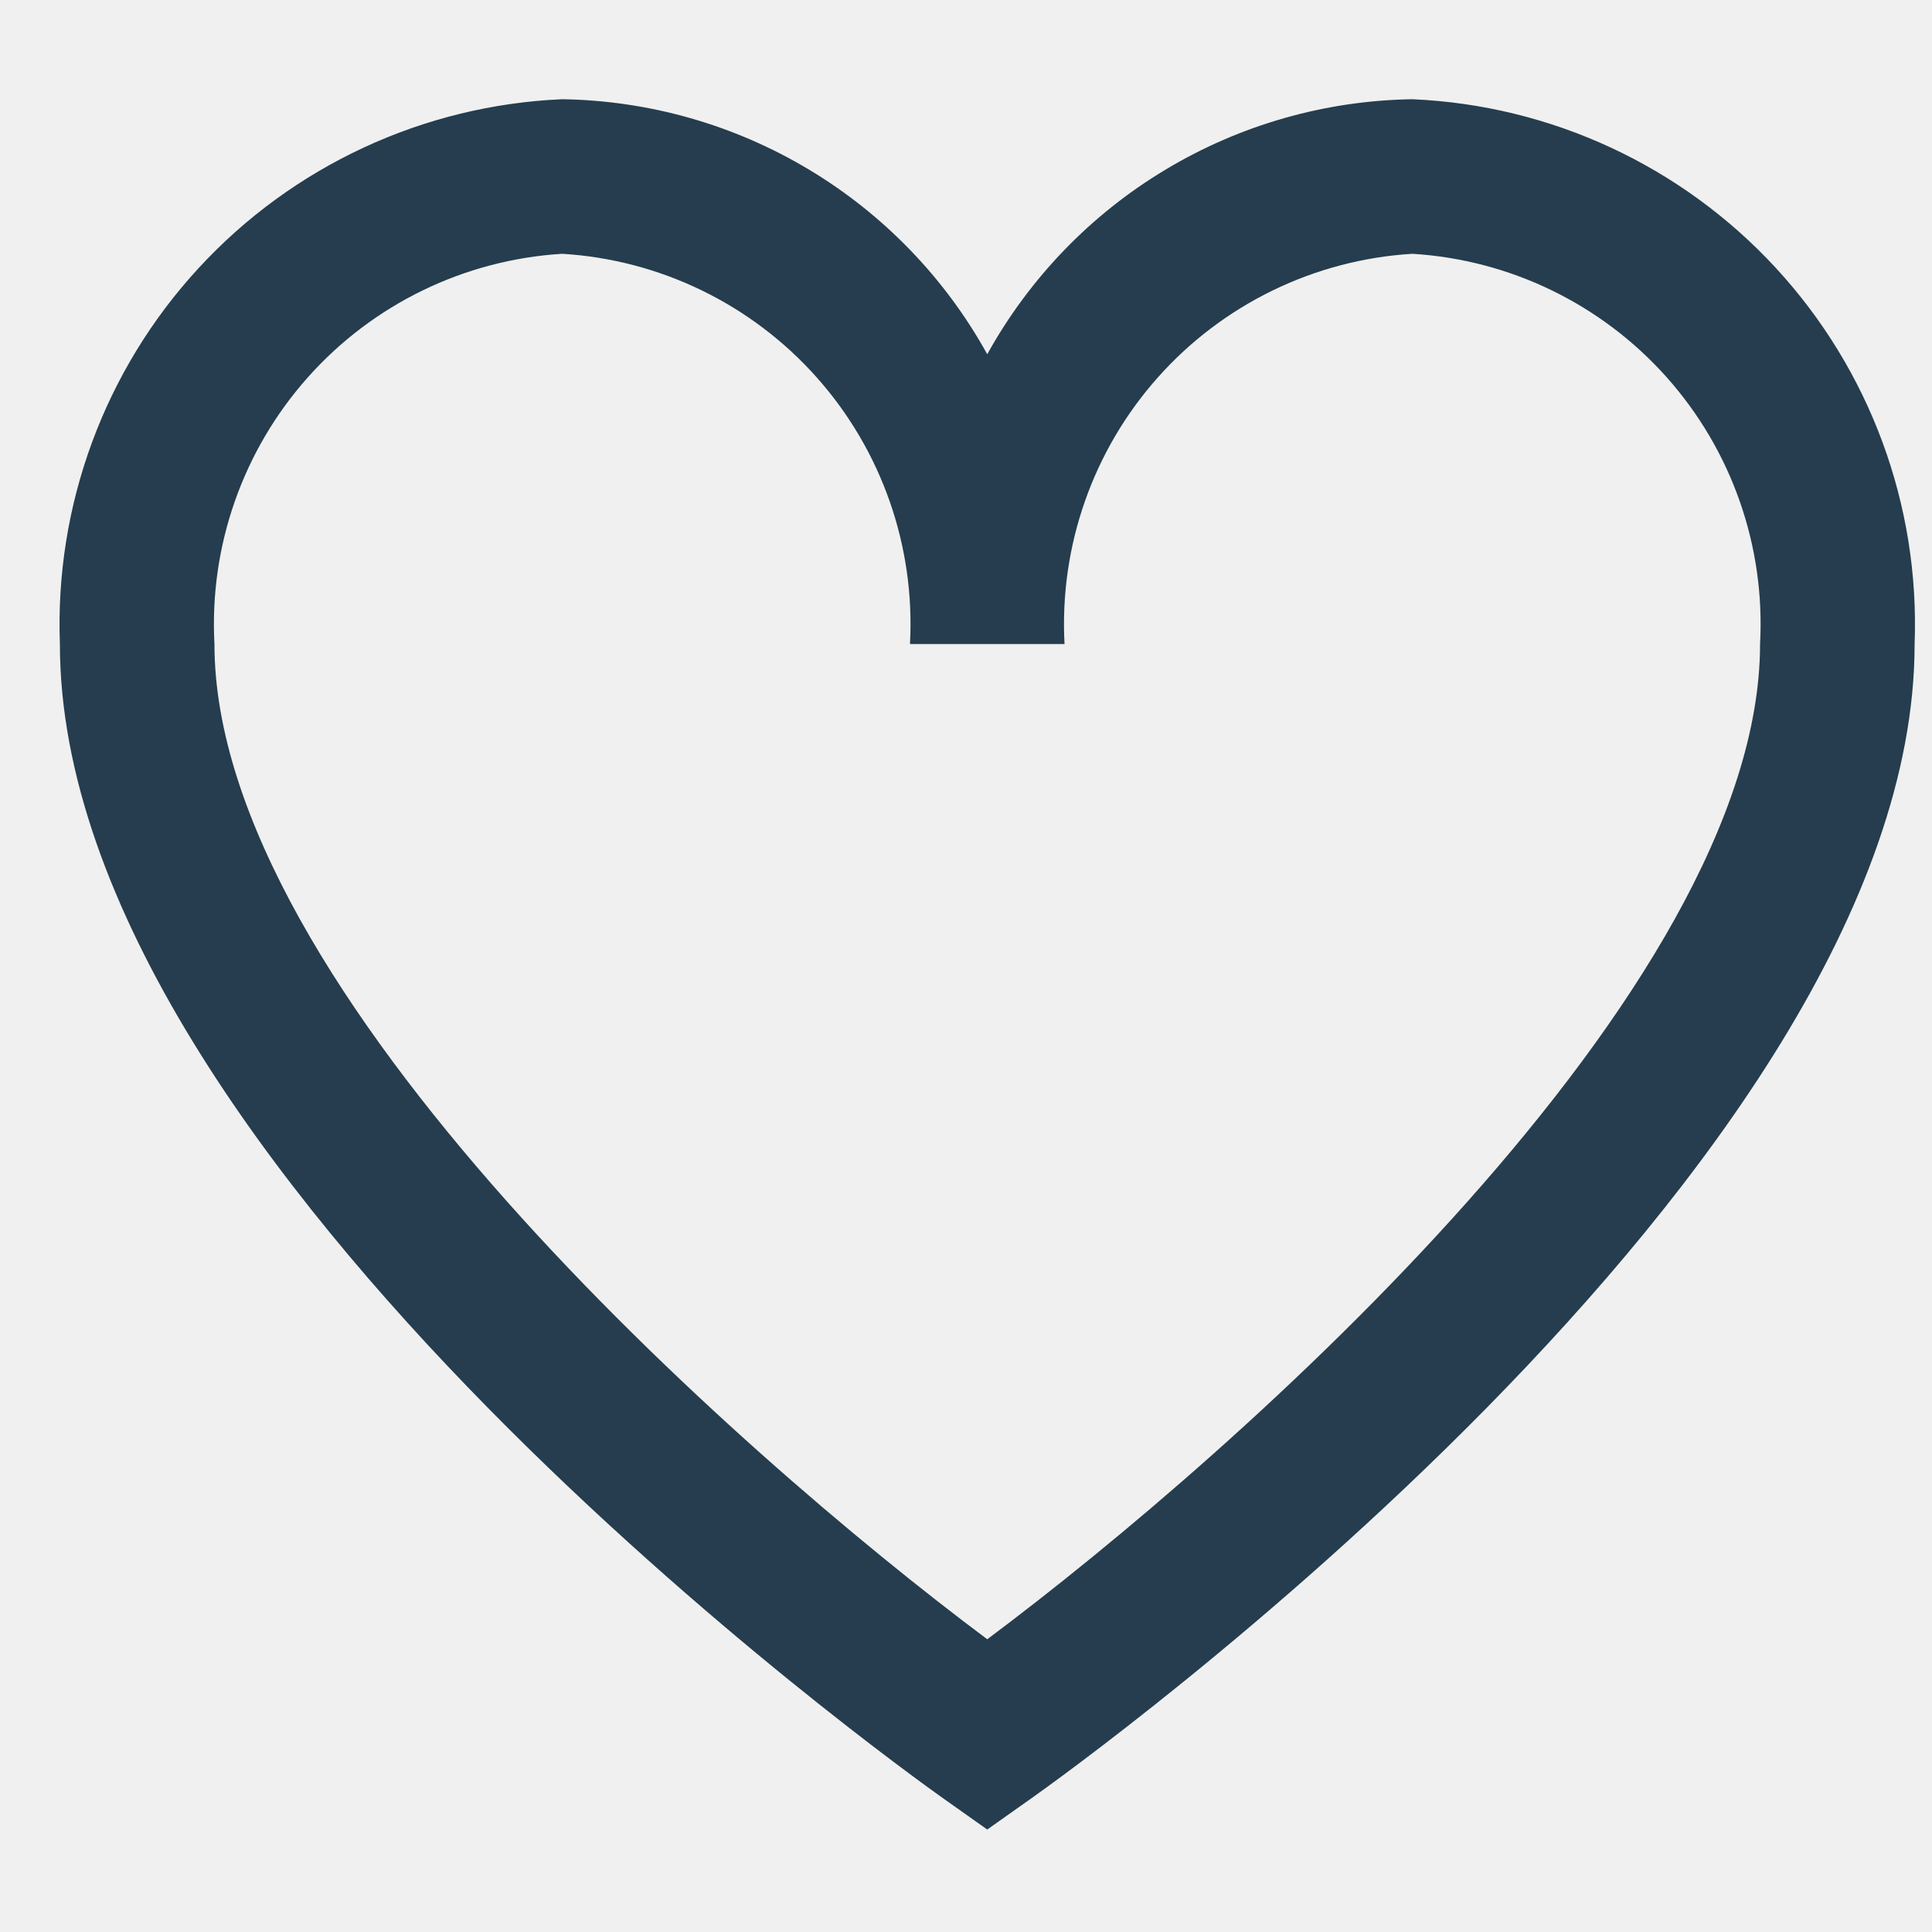
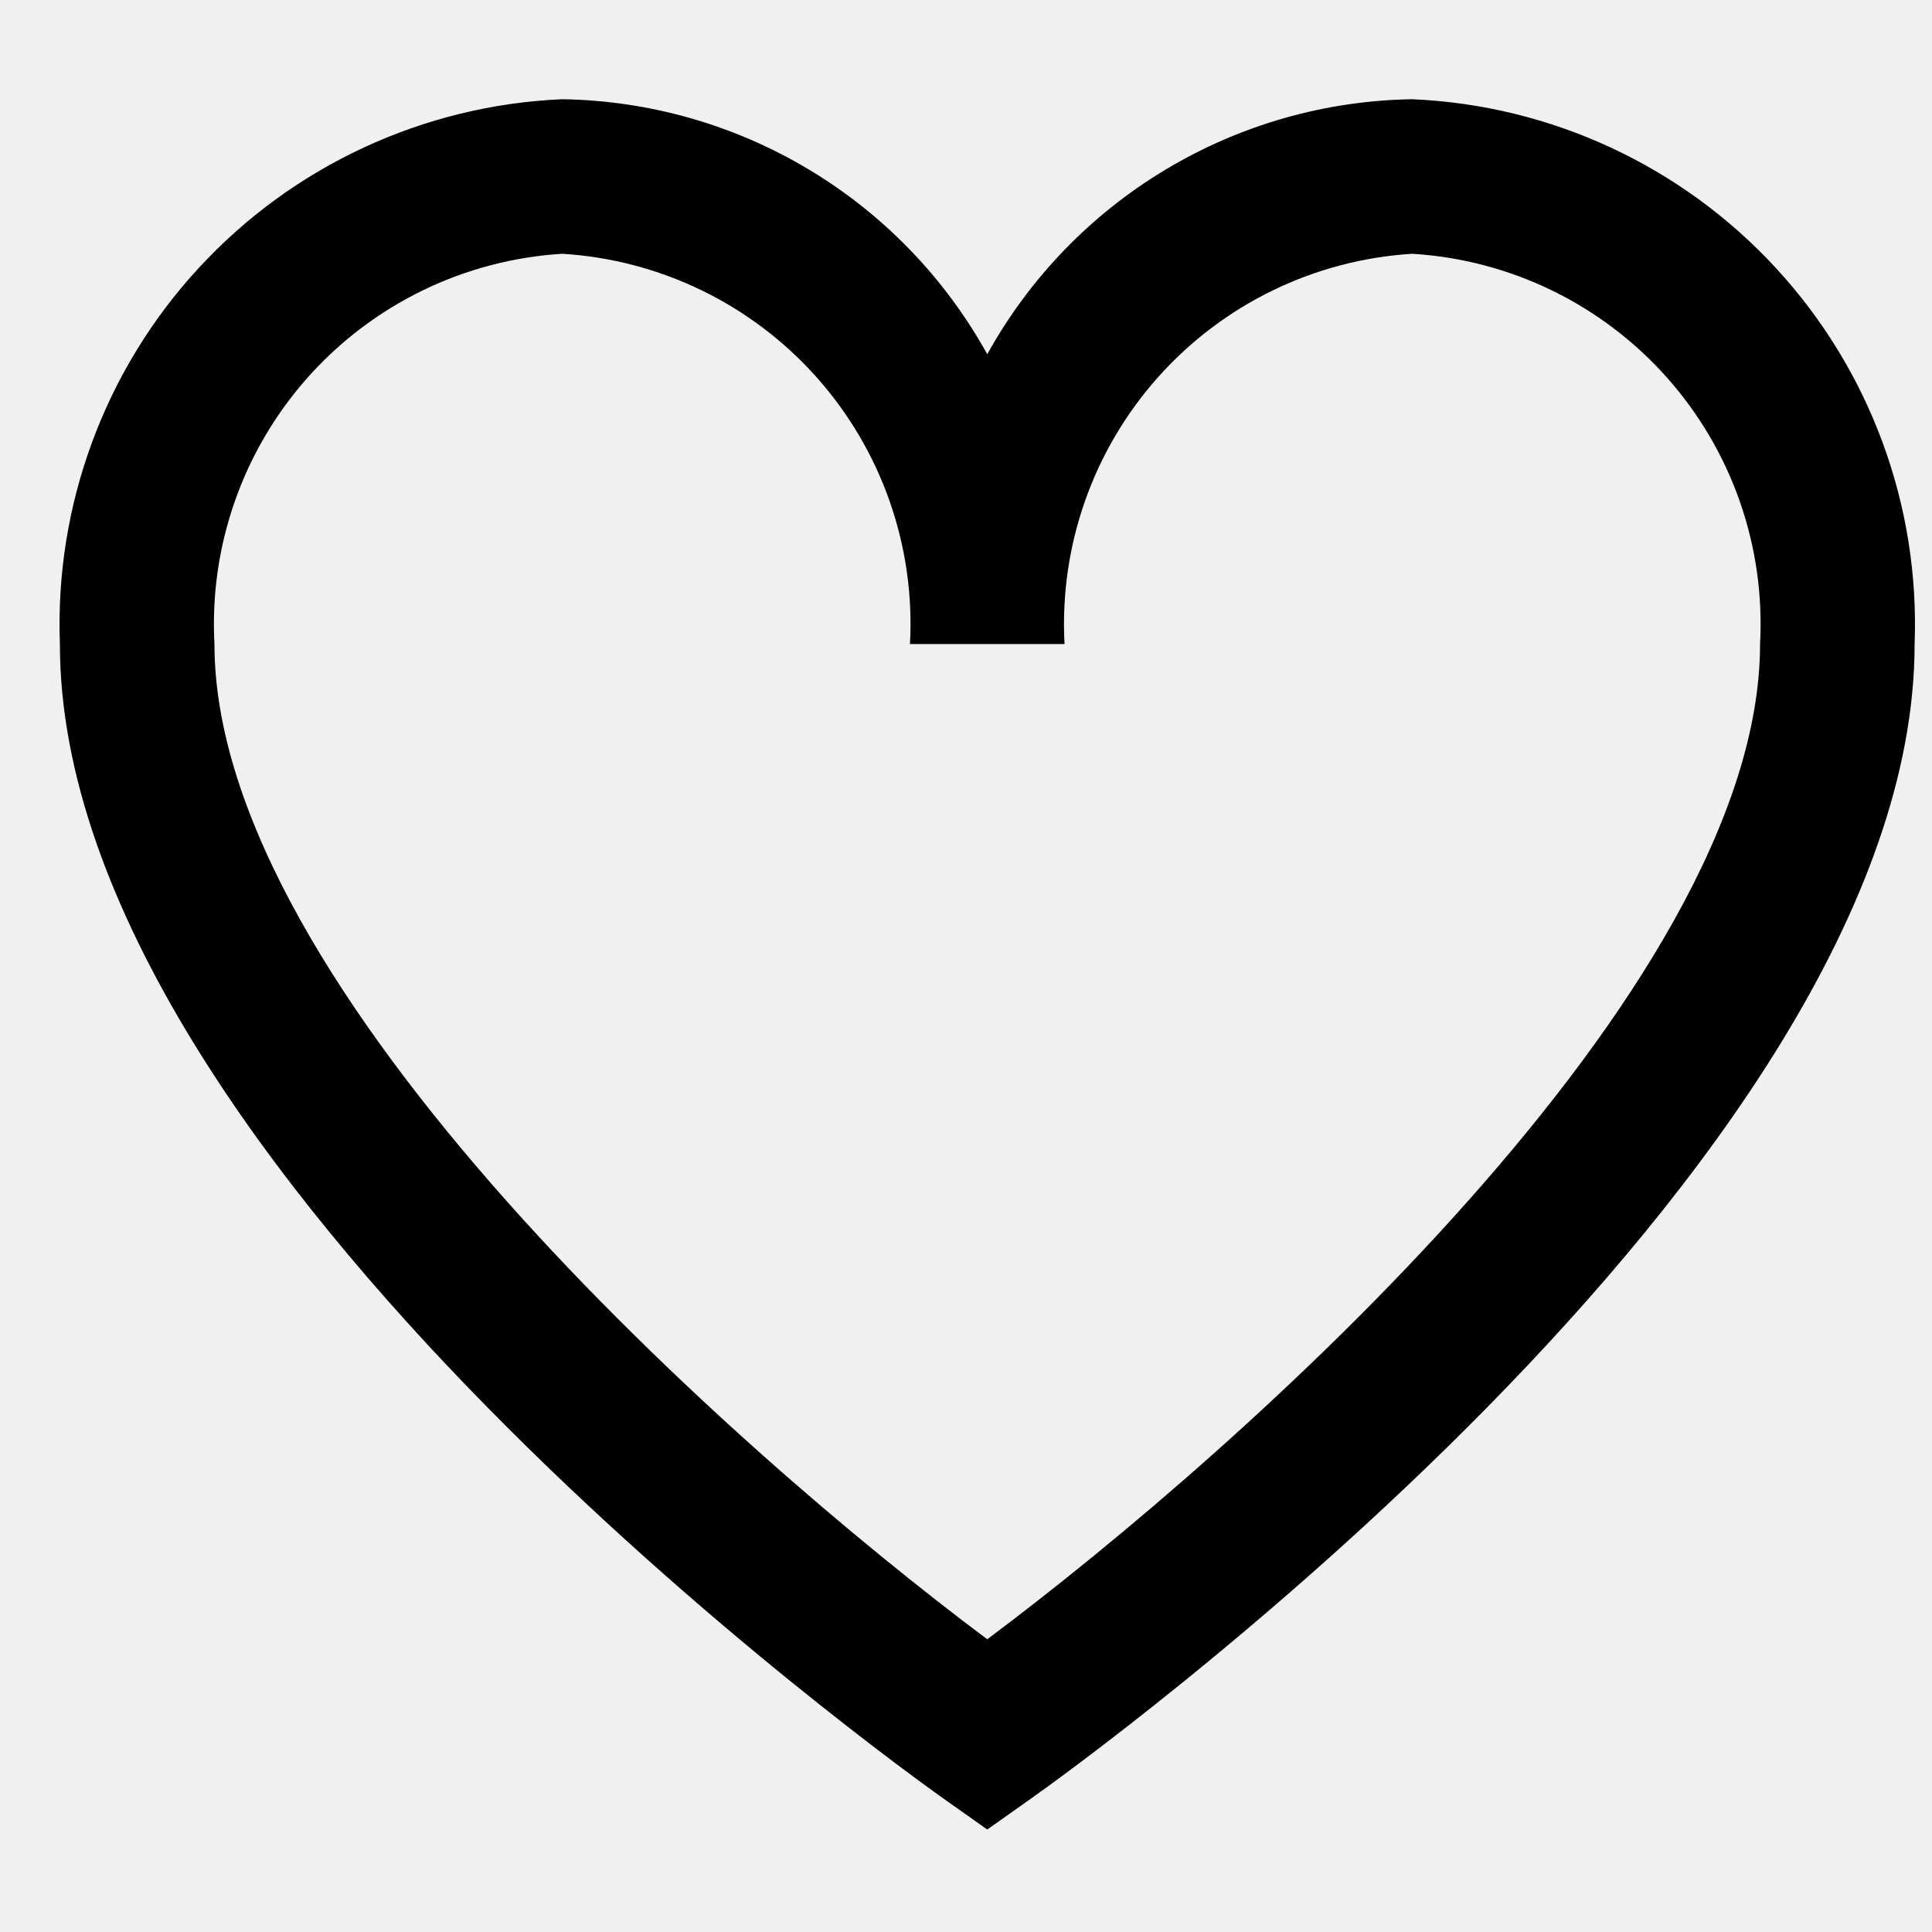
<svg xmlns="http://www.w3.org/2000/svg" width="25" height="25" viewBox="0 0 25 25" fill="none">
  <g clip-path="url(#clip0)">
-     <path d="M18.275 1.284C17.149 1.301 16.048 1.615 15.082 2.195C14.116 2.774 13.321 3.598 12.775 4.584C12.23 3.598 11.434 2.774 10.469 2.195C9.503 1.615 8.401 1.301 7.275 1.284C5.48 1.361 3.789 2.147 2.571 3.468C1.353 4.789 0.708 6.538 0.775 8.334C0.775 15.108 11.731 22.933 12.197 23.265L12.775 23.674L13.353 23.265C13.819 22.936 24.775 15.108 24.775 8.334C24.843 6.538 24.198 4.789 22.98 3.468C21.762 2.147 20.07 1.361 18.275 1.284ZM12.775 21.212C9.522 18.782 2.775 12.812 2.775 8.334C2.707 7.068 3.142 5.827 3.985 4.881C4.828 3.935 6.011 3.361 7.275 3.284C8.54 3.361 9.723 3.935 10.566 4.881C11.409 5.827 11.844 7.068 11.775 8.334H13.775C13.707 7.068 14.142 5.827 14.985 4.881C15.828 3.935 17.011 3.361 18.275 3.284C19.54 3.361 20.723 3.935 21.566 4.881C22.409 5.827 22.844 7.068 22.775 8.334C22.775 12.815 16.028 18.782 12.775 21.212Z" fill="#253D4E" />
+     <path d="M18.275 1.284C17.149 1.301 16.048 1.615 15.082 2.195C14.116 2.774 13.321 3.598 12.775 4.584C12.23 3.598 11.434 2.774 10.469 2.195C9.503 1.615 8.401 1.301 7.275 1.284C5.48 1.361 3.789 2.147 2.571 3.468C1.353 4.789 0.708 6.538 0.775 8.334C0.775 15.108 11.731 22.933 12.197 23.265L12.775 23.674L13.353 23.265C13.819 22.936 24.775 15.108 24.775 8.334C24.843 6.538 24.198 4.789 22.98 3.468C21.762 2.147 20.07 1.361 18.275 1.284ZM12.775 21.212C9.522 18.782 2.775 12.812 2.775 8.334C2.707 7.068 3.142 5.827 3.985 4.881C4.828 3.935 6.011 3.361 7.275 3.284C8.54 3.361 9.723 3.935 10.566 4.881C11.409 5.827 11.844 7.068 11.775 8.334H13.775C13.707 7.068 14.142 5.827 14.985 4.881C15.828 3.935 17.011 3.361 18.275 3.284C19.54 3.361 20.723 3.935 21.566 4.881C22.409 5.827 22.844 7.068 22.775 8.334C22.775 12.815 16.028 18.782 12.775 21.212Z" fill="#000000" />
  </g>
  <defs>
    <clipPath id="clip0">
      <rect width="24" height="24" fill="white" transform="translate(0.775391 0.366516)" />
    </clipPath>
  </defs>
</svg>
